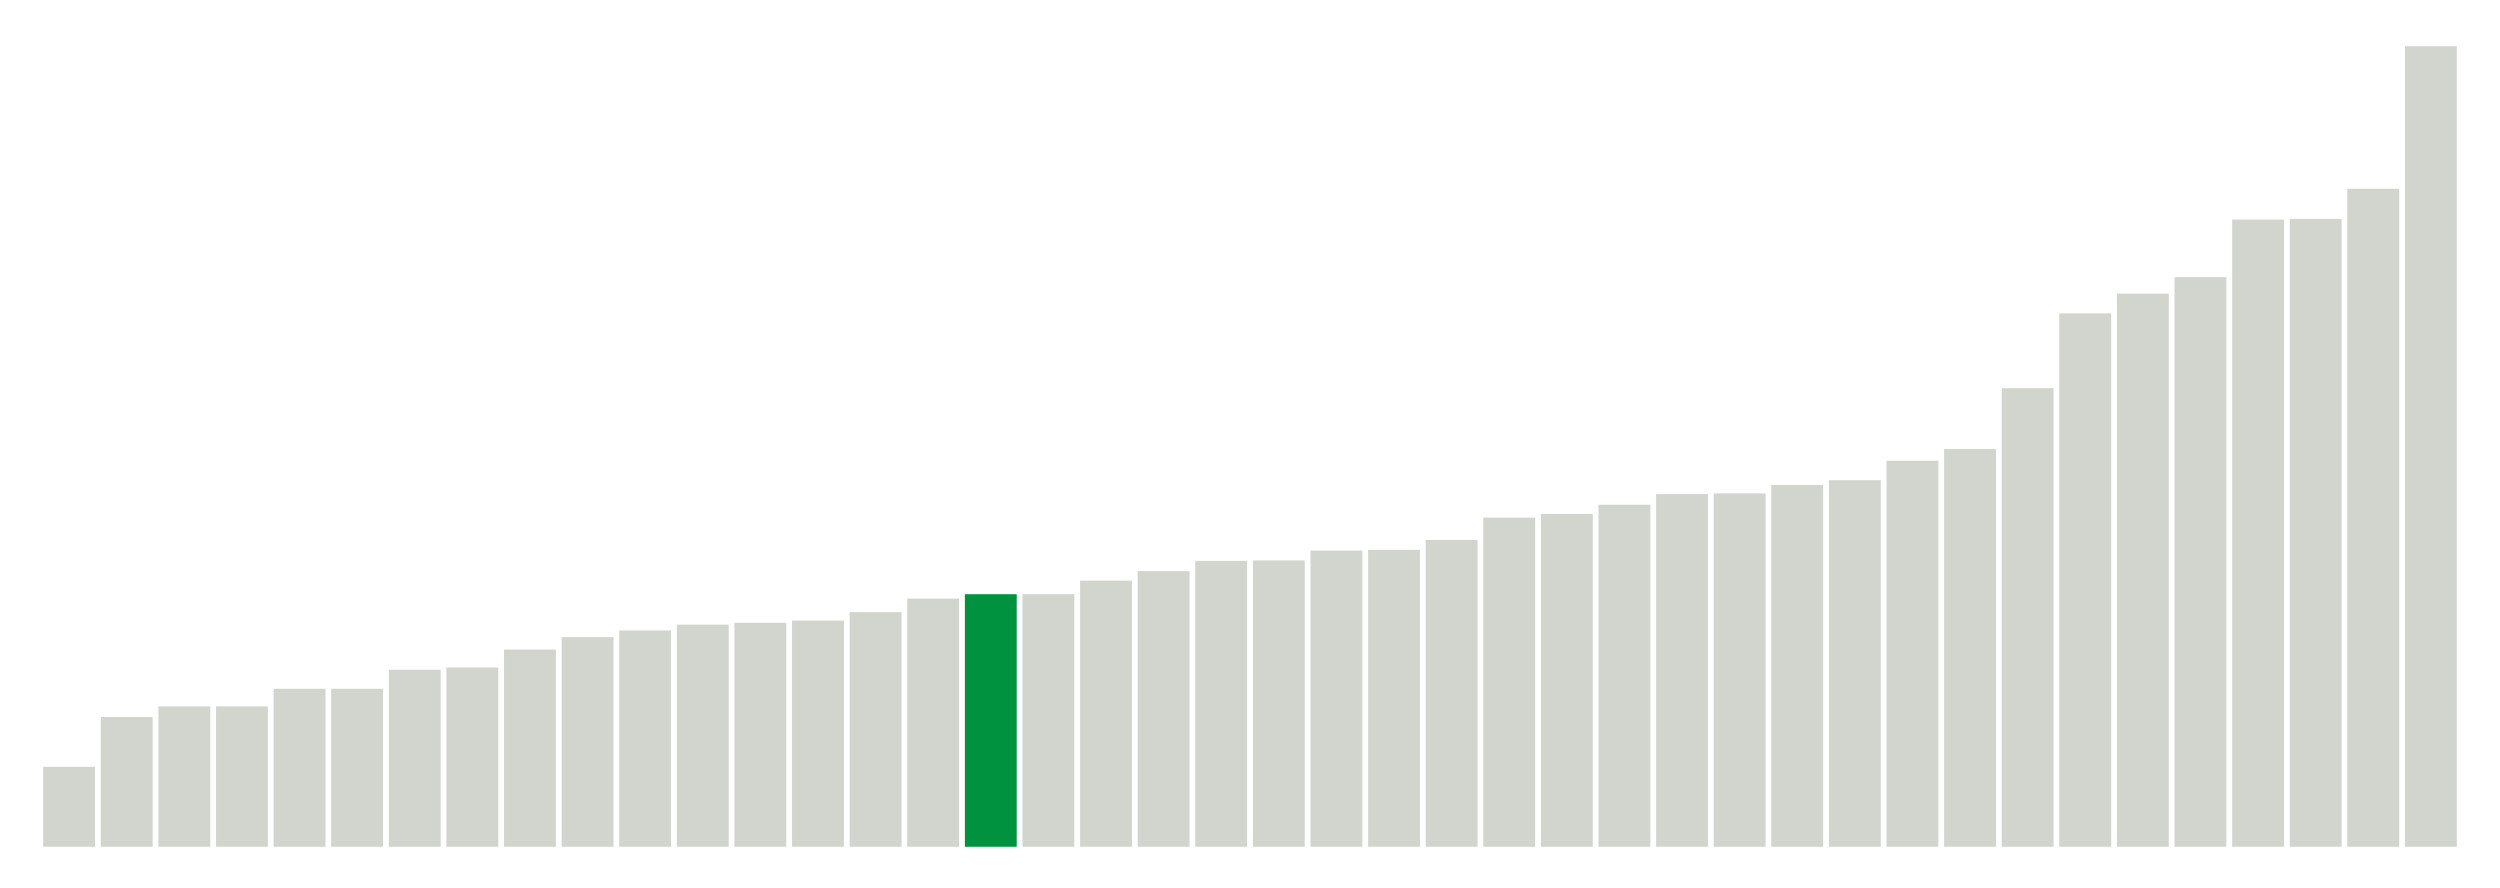
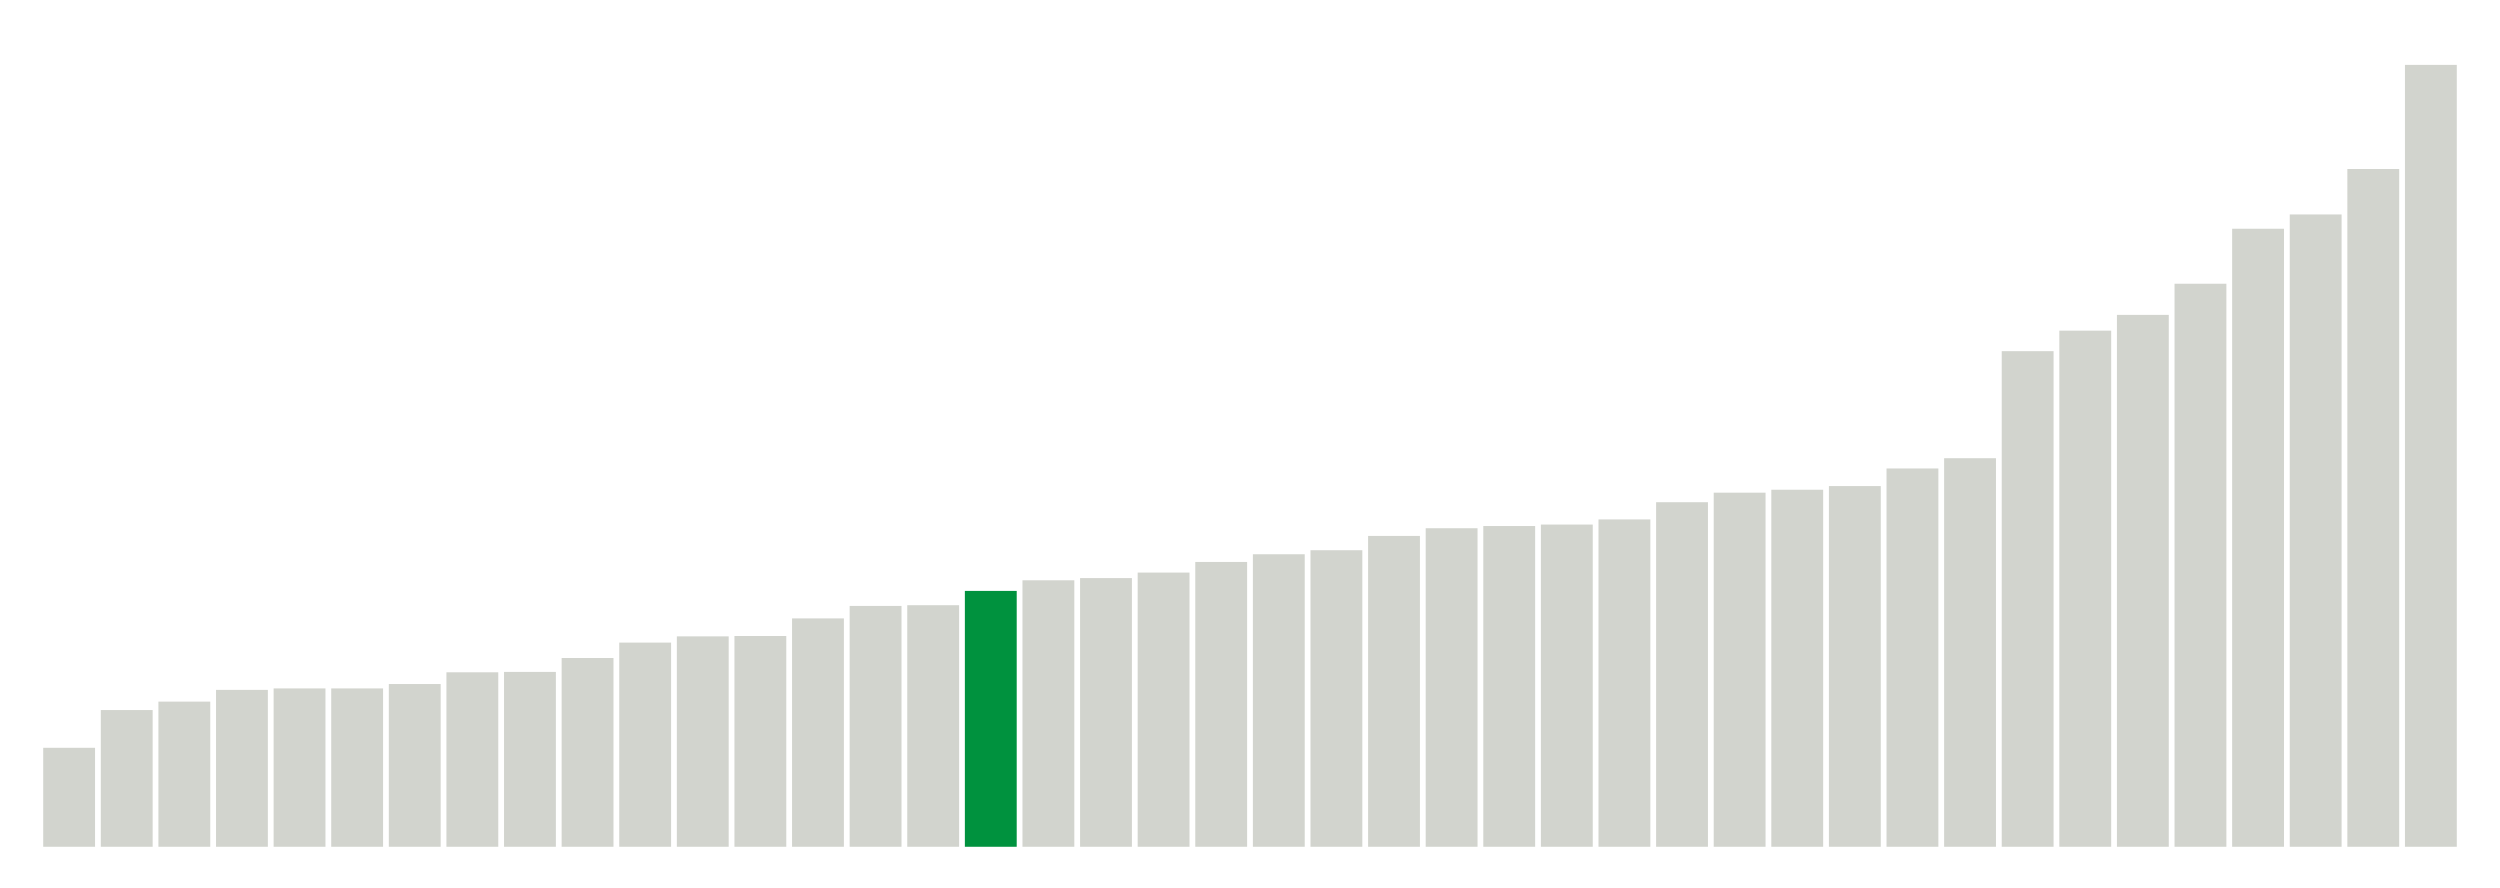
<svg xmlns="http://www.w3.org/2000/svg" version="1.1" class="marks" width="310" height="110">
  <g fill="none" stroke-miterlimit="10" transform="translate(5,5)">
    <g class="mark-group role-frame root" role="graphics-object" aria-roledescription="group mark container">
      <g transform="translate(0,0)">
        <path class="background" aria-hidden="true" d="M0,0h300v100h-300Z" stroke="#ddd" stroke-width="0" />
        <g>
          <g class="mark-rect role-mark marks" role="graphics-symbol" aria-roledescription="rect mark container">
-             <path d="M0.357,90.091h6.429v9.909h-6.429Z" fill="#D2D4CE" />
-             <path d="M7.5,83.909h6.429v16.091h-6.429Z" fill="#D2D4CE" />
-             <path d="M14.643,82.591h6.429v17.409h-6.429Z" fill="#D2D4CE" />
-             <path d="M21.786,82.591h6.429v17.409h-6.429Z" fill="#D2D4CE" />
-             <path d="M28.929,80.409h6.429v19.591h-6.429Z" fill="#D2D4CE" />
-             <path d="M36.071,80.409h6.429v19.591h-6.429Z" fill="#D2D4CE" />
-             <path d="M43.214,78.045h6.429v21.955h-6.429Z" fill="#D2D4CE" />
-             <path d="M50.357,77.773h6.429v22.227h-6.429Z" fill="#D2D4CE" />
-             <path d="M57.5,75.545h6.429v24.455h-6.429Z" fill="#D2D4CE" />
-             <path d="M64.643,74h6.429v26h-6.429Z" fill="#D2D4CE" />
-             <path d="M71.786,73.182h6.429v26.818h-6.429Z" fill="#D2D4CE" />
-             <path d="M78.929,72.455h6.429v27.545h-6.429Z" fill="#D2D4CE" />
-             <path d="M86.071,72.227h6.429v27.773h-6.429Z" fill="#D2D4CE" />
-             <path d="M93.214,71.955h6.429v28.045h-6.429Z" fill="#D2D4CE" />
-             <path d="M100.357,70.909h6.429v29.091h-6.429Z" fill="#D2D4CE" />
-             <path d="M107.5,69.227h6.429v30.773h-6.429Z" fill="#D2D4CE" />
-             <path d="M114.643,68.682h6.429v31.318h-6.429Z" fill="#00923E" />
-             <path d="M121.786,68.682h6.429v31.318h-6.429Z" fill="#D2D4CE" />
-             <path d="M128.929,67h6.429v33h-6.429Z" fill="#D2D4CE" />
-             <path d="M136.071,65.818h6.429v34.182h-6.429Z" fill="#D2D4CE" />
-             <path d="M143.214,64.545h6.429v35.455h-6.429Z" fill="#D2D4CE" />
-             <path d="M150.357,64.5h6.429v35.5h-6.429Z" fill="#D2D4CE" />
-             <path d="M157.5,63.273h6.429v36.727h-6.429Z" fill="#D2D4CE" />
-             <path d="M164.643,63.182h6.429v36.818h-6.429Z" fill="#D2D4CE" />
-             <path d="M171.786,61.955h6.429v38.045h-6.429Z" fill="#D2D4CE" />
-             <path d="M178.929,59.182h6.429v40.818h-6.429Z" fill="#D2D4CE" />
-             <path d="M186.071,58.727h6.429v41.273h-6.429Z" fill="#D2D4CE" />
-             <path d="M193.214,57.591h6.429v42.409h-6.429Z" fill="#D2D4CE" />
-             <path d="M200.357,56.273h6.429v43.727h-6.429Z" fill="#D2D4CE" />
-             <path d="M207.5,56.182h6.429v43.818h-6.429Z" fill="#D2D4CE" />
-             <path d="M214.643,55.136h6.429v44.864h-6.429Z" fill="#D2D4CE" />
-             <path d="M221.786,54.545h6.429v45.455h-6.429Z" fill="#D2D4CE" />
-             <path d="M228.929,52.136h6.429v47.864h-6.429Z" fill="#D2D4CE" />
-             <path d="M236.071,50.682h6.429v49.318h-6.429Z" fill="#D2D4CE" />
-             <path d="M243.214,43.136h6.429v56.864h-6.429Z" fill="#D2D4CE" />
-             <path d="M250.357,33.864h6.429v66.136h-6.429Z" fill="#D2D4CE" />
-             <path d="M257.5,31.409h6.429v68.591h-6.429Z" fill="#D2D4CE" />
-             <path d="M264.643,29.364h6.429v70.636h-6.429Z" fill="#D2D4CE" />
-             <path d="M271.786,22.227h6.429v77.773h-6.429Z" fill="#D2D4CE" />
-             <path d="M278.929,22.136h6.429v77.864h-6.429Z" fill="#D2D4CE" />
-             <path d="M286.071,18.409h6.429v81.591h-6.429Z" fill="#D2D4CE" />
-             <path d="M293.214,0.727h6.429v99.273h-6.429Z" fill="#D2D4CE" />
+             <path d="M0.357,87.727h6.429v12.273h-6.429Z" fill="#D2D4CE" />
+             <path d="M7.5,83.045h6.429v16.955h-6.429Z" fill="#D2D4CE" />
+             <path d="M14.643,82h6.429v18h-6.429Z" fill="#D2D4CE" />
+             <path d="M21.786,80.545h6.429v19.455h-6.429Z" fill="#D2D4CE" />
+             <path d="M28.929,80.364h6.429v19.636h-6.429Z" fill="#D2D4CE" />
+             <path d="M36.071,80.364h6.429v19.636h-6.429Z" fill="#D2D4CE" />
+             <path d="M43.214,79.818h6.429v20.182h-6.429Z" fill="#D2D4CE" />
+             <path d="M50.357,78.364h6.429v21.636h-6.429Z" fill="#D2D4CE" />
+             <path d="M57.5,78.318h6.429v21.682h-6.429Z" fill="#D2D4CE" />
+             <path d="M64.643,76.591h6.429v23.409h-6.429Z" fill="#D2D4CE" />
+             <path d="M71.786,74.682h6.429v25.318h-6.429Z" fill="#D2D4CE" />
+             <path d="M78.929,73.909h6.429v26.091h-6.429Z" fill="#D2D4CE" />
+             <path d="M86.071,73.864h6.429v26.136h-6.429Z" fill="#D2D4CE" />
+             <path d="M93.214,71.682h6.429v28.318h-6.429Z" fill="#D2D4CE" />
+             <path d="M100.357,70.136h6.429v29.864h-6.429Z" fill="#D2D4CE" />
+             <path d="M107.5,70.045h6.429v29.955h-6.429Z" fill="#D2D4CE" />
+             <path d="M114.643,68.273h6.429v31.727h-6.429Z" fill="#00923E" />
+             <path d="M121.786,66.955h6.429v33.045h-6.429Z" fill="#D2D4CE" />
+             <path d="M128.929,66.682h6.429v33.318h-6.429Z" fill="#D2D4CE" />
+             <path d="M136.071,66h6.429v34h-6.429Z" fill="#D2D4CE" />
+             <path d="M143.214,64.682h6.429v35.318h-6.429Z" fill="#D2D4CE" />
+             <path d="M150.357,63.727h6.429v36.273h-6.429Z" fill="#D2D4CE" />
+             <path d="M157.5,63.227h6.429v36.773h-6.429Z" fill="#D2D4CE" />
+             <path d="M164.643,61.455h6.429v38.545h-6.429Z" fill="#D2D4CE" />
+             <path d="M171.786,60.5h6.429v39.5h-6.429Z" fill="#D2D4CE" />
+             <path d="M178.929,60.227h6.429v39.773h-6.429Z" fill="#D2D4CE" />
+             <path d="M186.071,60.045h6.429v39.955h-6.429Z" fill="#D2D4CE" />
+             <path d="M193.214,59.409h6.429v40.591h-6.429Z" fill="#D2D4CE" />
+             <path d="M200.357,57.273h6.429v42.727h-6.429Z" fill="#D2D4CE" />
+             <path d="M207.5,56.091h6.429v43.909h-6.429Z" fill="#D2D4CE" />
+             <path d="M214.643,55.727h6.429v44.273h-6.429Z" fill="#D2D4CE" />
+             <path d="M221.786,55.273h6.429v44.727h-6.429Z" fill="#D2D4CE" />
+             <path d="M228.929,53.091h6.429v46.909h-6.429Z" fill="#D2D4CE" />
+             <path d="M236.071,51.818h6.429v48.182h-6.429Z" fill="#D2D4CE" />
+             <path d="M243.214,38.545h6.429v61.455h-6.429Z" fill="#D2D4CE" />
+             <path d="M250.357,36h6.429v64h-6.429Z" fill="#D2D4CE" />
+             <path d="M257.5,34.045h6.429v65.955h-6.429Z" fill="#D2D4CE" />
+             <path d="M264.643,30.182h6.429v69.818h-6.429Z" fill="#D2D4CE" />
+             <path d="M271.786,23.364h6.429v76.636h-6.429Z" fill="#D2D4CE" />
+             <path d="M278.929,21.591h6.429v78.409h-6.429Z" fill="#D2D4CE" />
+             <path d="M286.071,15.955h6.429v84.045h-6.429Z" fill="#D2D4CE" />
+             <path d="M293.214,3.045h6.429v96.955h-6.429Z" fill="#D2D4CE" />
          </g>
        </g>
        <path class="foreground" aria-hidden="true" d="" display="none" />
      </g>
    </g>
  </g>
</svg>
